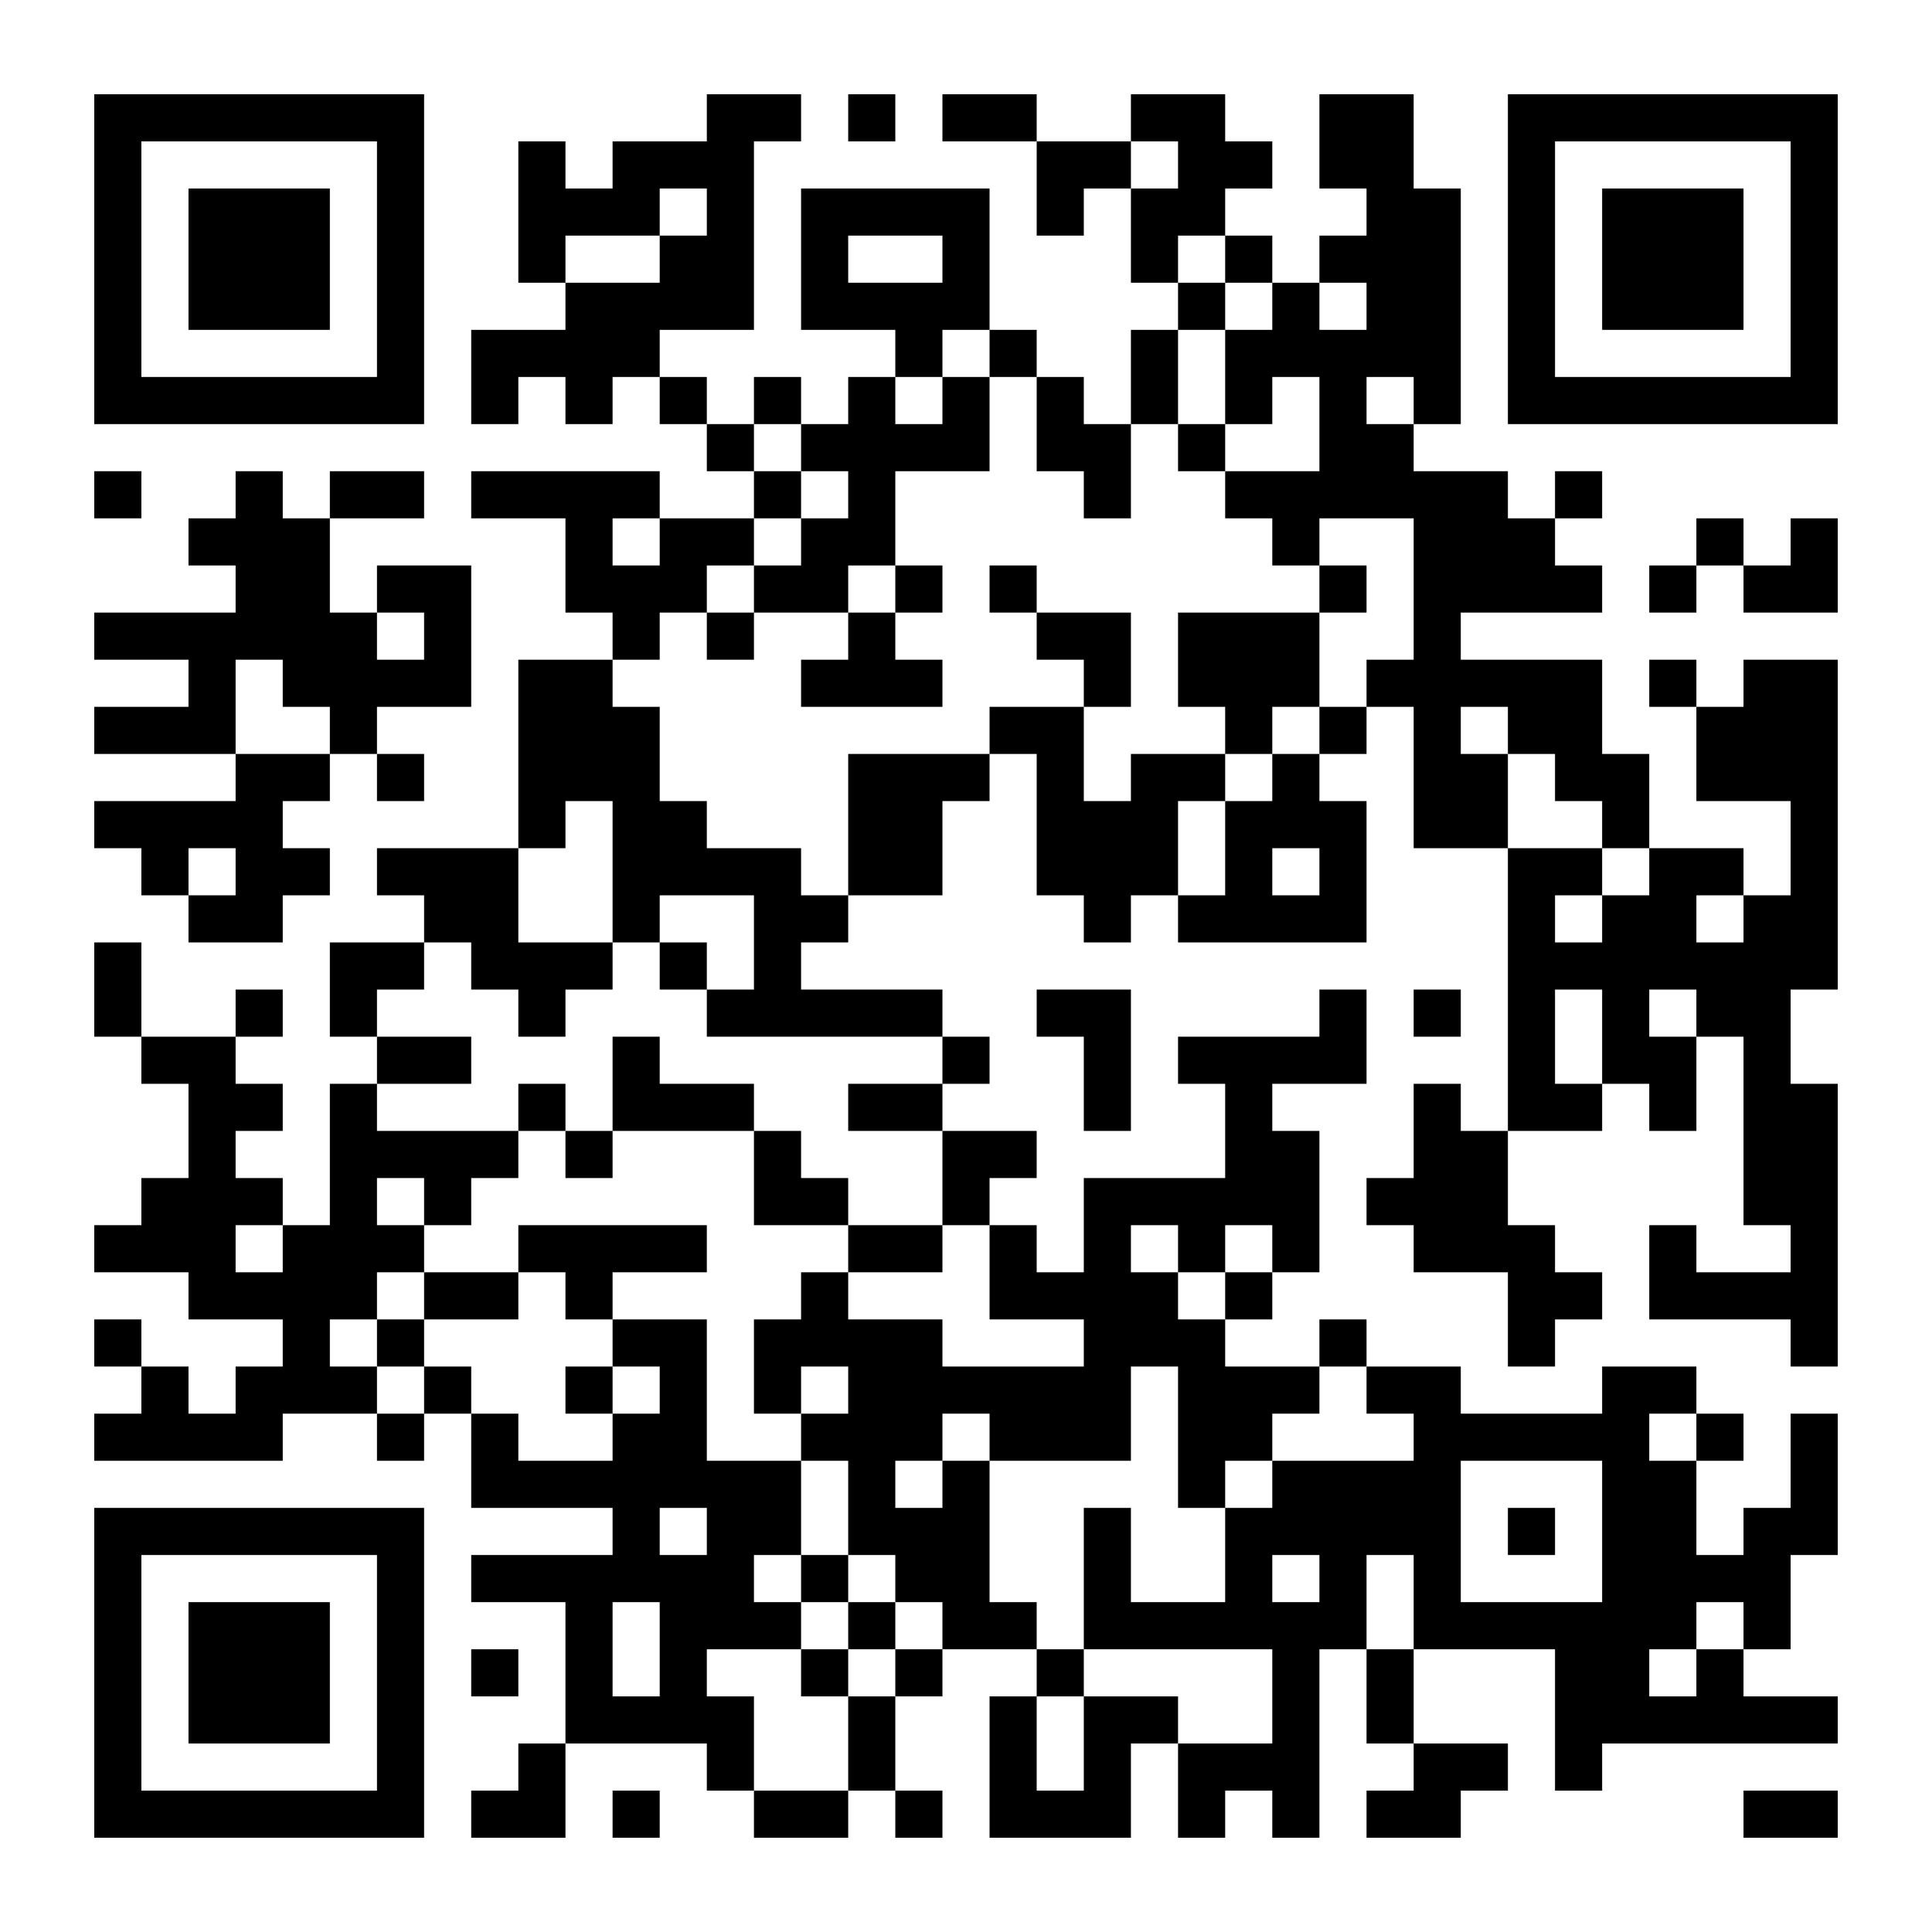
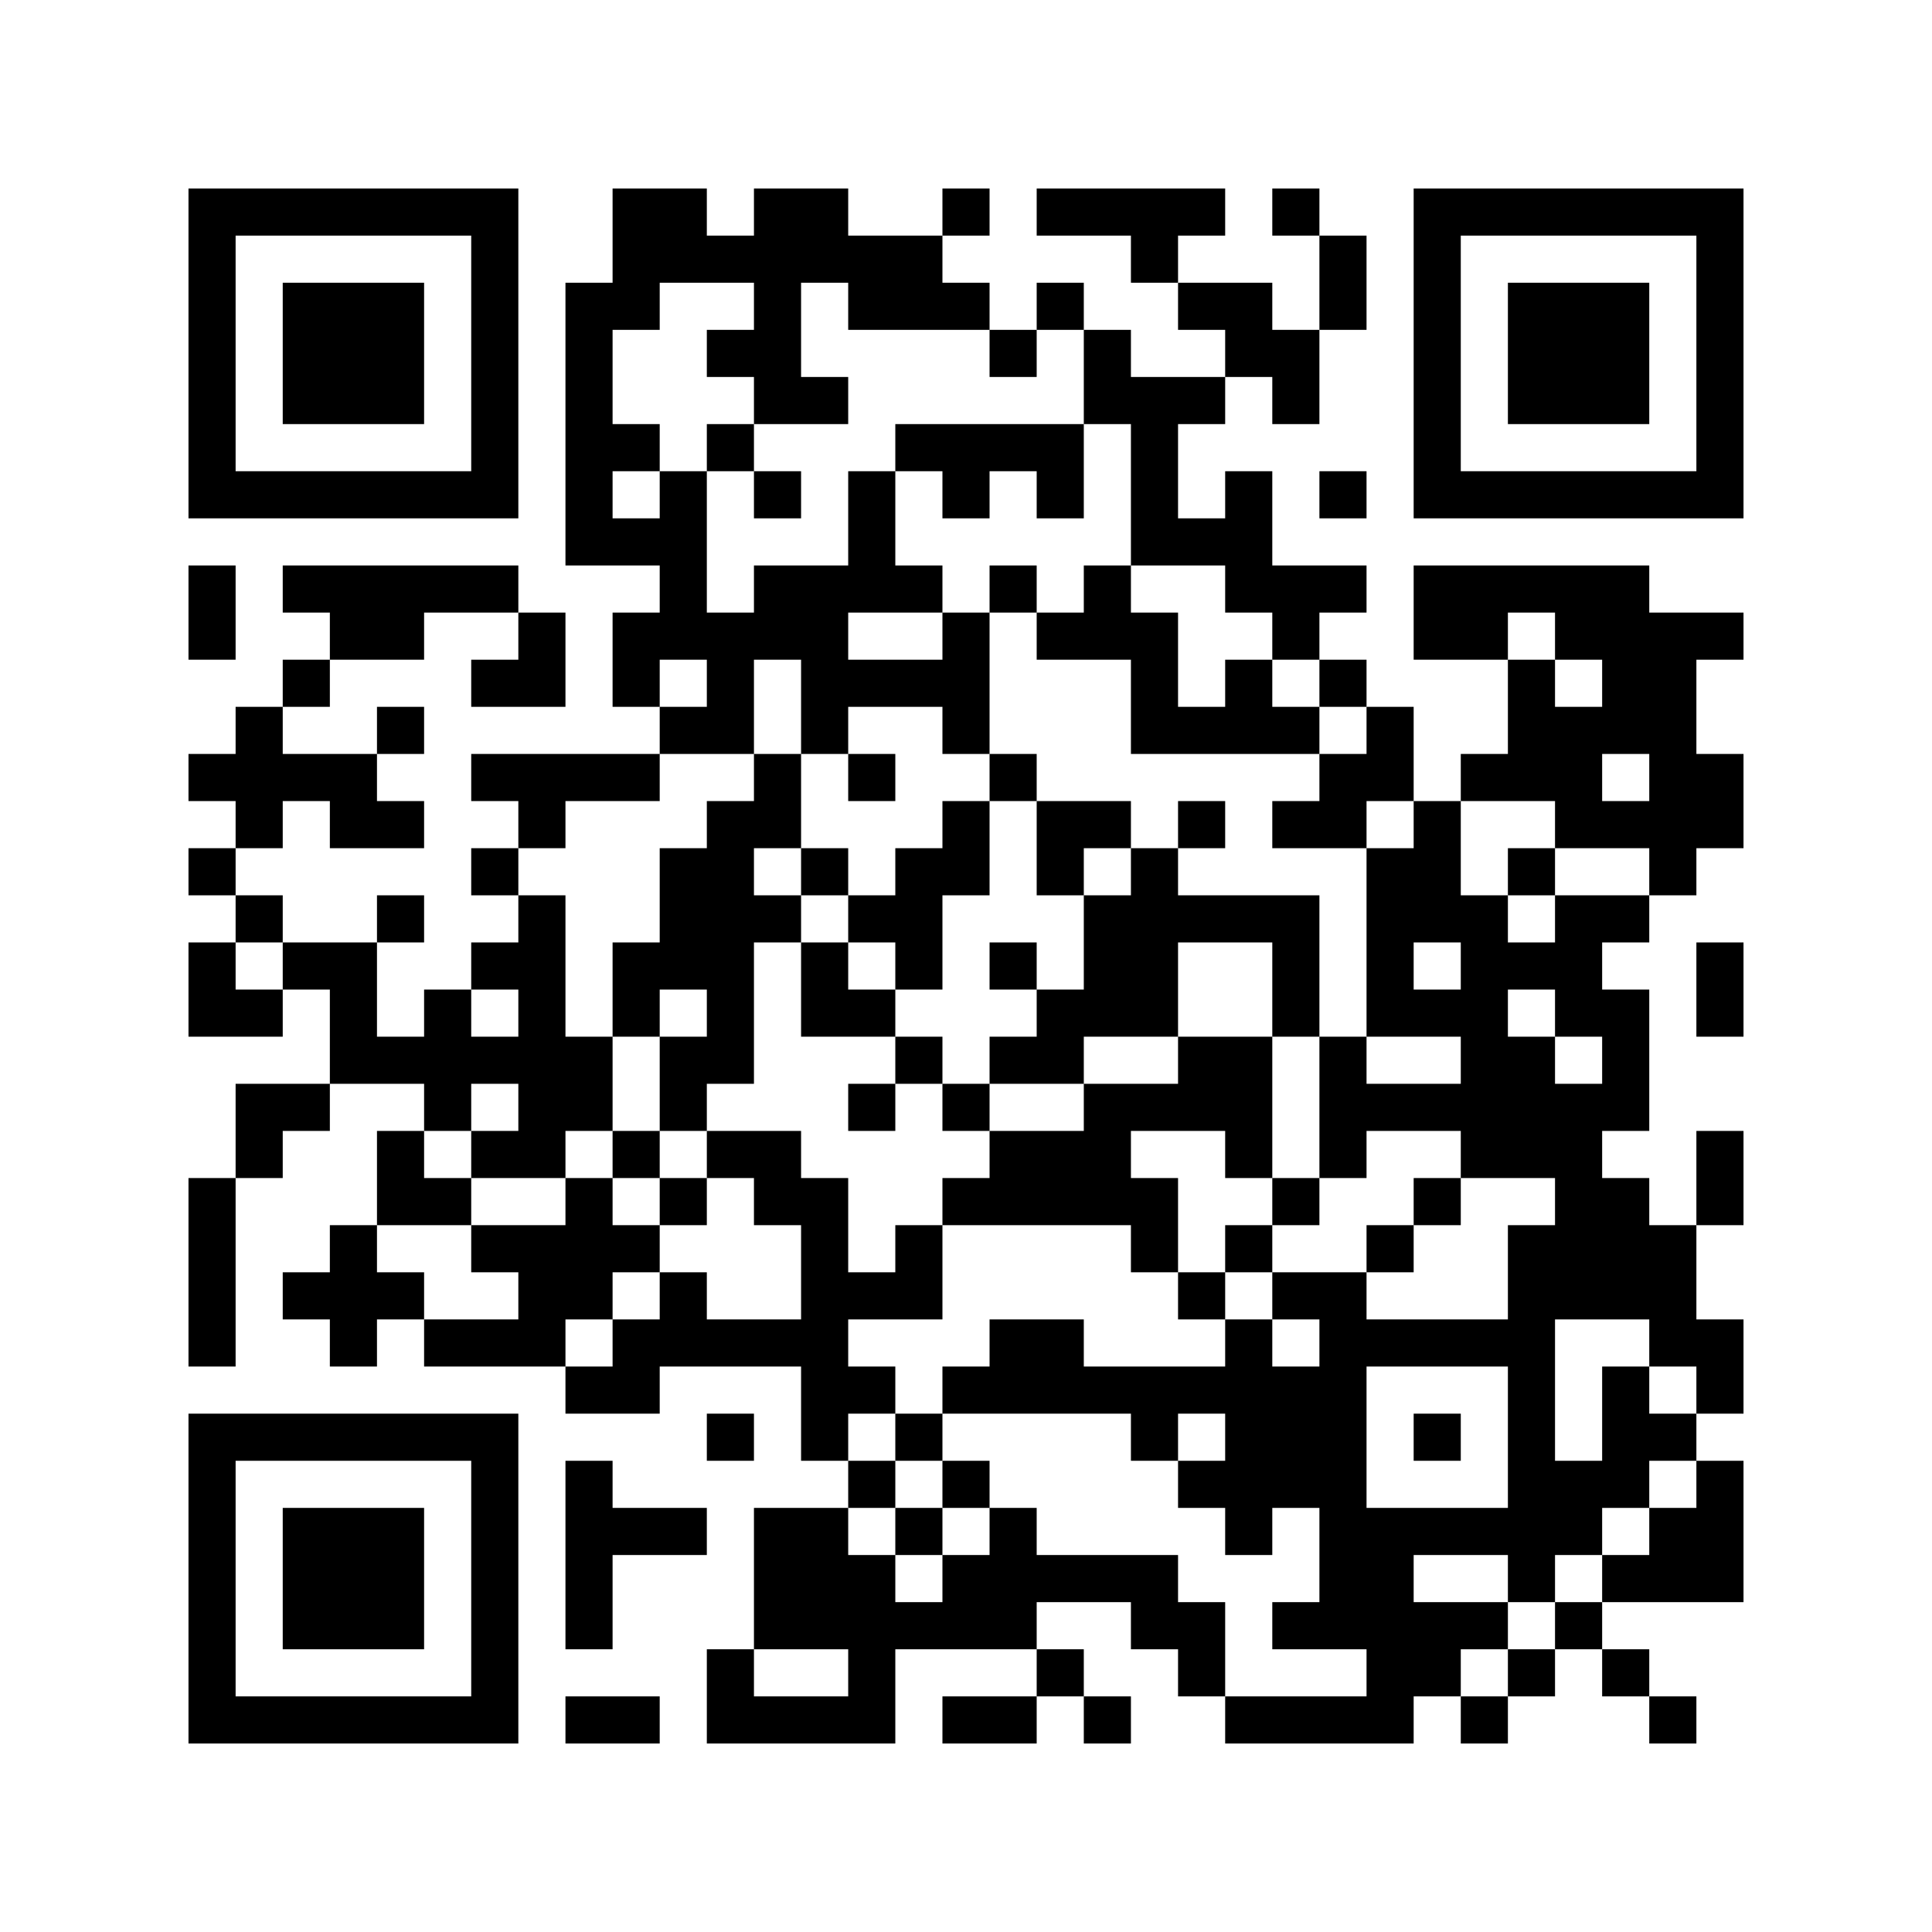
<svg xmlns="http://www.w3.org/2000/svg" width="41mm" height="41mm" version="1.1" viewBox="0 0 41 41" fill_color="#7A1E2B" back_color="#FFFFFF">
-   <path d="M2,2H3V3H2zM3,2H4V3H3zM4,2H5V3H4zM5,2H6V3H5zM6,2H7V3H6zM7,2H8V3H7zM8,2H9V3H8zM15,2H16V3H15zM16,2H17V3H16zM18,2H19V3H18zM20,2H21V3H20zM21,2H22V3H21zM24,2H25V3H24zM25,2H26V3H25zM28,2H29V3H28zM29,2H30V3H29zM32,2H33V3H32zM33,2H34V3H33zM34,2H35V3H34zM35,2H36V3H35zM36,2H37V3H36zM37,2H38V3H37zM38,2H39V3H38zM2,3H3V4H2zM8,3H9V4H8zM11,3H12V4H11zM13,3H14V4H13zM14,3H15V4H14zM15,3H16V4H15zM22,3H23V4H22zM23,3H24V4H23zM25,3H26V4H25zM26,3H27V4H26zM28,3H29V4H28zM29,3H30V4H29zM32,3H33V4H32zM38,3H39V4H38zM2,4H3V5H2zM4,4H5V5H4zM5,4H6V5H5zM6,4H7V5H6zM8,4H9V5H8zM11,4H12V5H11zM12,4H13V5H12zM13,4H14V5H13zM15,4H16V5H15zM17,4H18V5H17zM18,4H19V5H18zM19,4H20V5H19zM20,4H21V5H20zM22,4H23V5H22zM24,4H25V5H24zM25,4H26V5H25zM29,4H30V5H29zM30,4H31V5H30zM32,4H33V5H32zM34,4H35V5H34zM35,4H36V5H35zM36,4H37V5H36zM38,4H39V5H38zM2,5H3V6H2zM4,5H5V6H4zM5,5H6V6H5zM6,5H7V6H6zM8,5H9V6H8zM11,5H12V6H11zM14,5H15V6H14zM15,5H16V6H15zM17,5H18V6H17zM20,5H21V6H20zM24,5H25V6H24zM26,5H27V6H26zM28,5H29V6H28zM29,5H30V6H29zM30,5H31V6H30zM32,5H33V6H32zM34,5H35V6H34zM35,5H36V6H35zM36,5H37V6H36zM38,5H39V6H38zM2,6H3V7H2zM4,6H5V7H4zM5,6H6V7H5zM6,6H7V7H6zM8,6H9V7H8zM12,6H13V7H12zM13,6H14V7H13zM14,6H15V7H14zM15,6H16V7H15zM17,6H18V7H17zM18,6H19V7H18zM19,6H20V7H19zM20,6H21V7H20zM25,6H26V7H25zM27,6H28V7H27zM29,6H30V7H29zM30,6H31V7H30zM32,6H33V7H32zM34,6H35V7H34zM35,6H36V7H35zM36,6H37V7H36zM38,6H39V7H38zM2,7H3V8H2zM8,7H9V8H8zM10,7H11V8H10zM11,7H12V8H11zM12,7H13V8H12zM13,7H14V8H13zM19,7H20V8H19zM21,7H22V8H21zM24,7H25V8H24zM26,7H27V8H26zM27,7H28V8H27zM28,7H29V8H28zM29,7H30V8H29zM30,7H31V8H30zM32,7H33V8H32zM38,7H39V8H38zM2,8H3V9H2zM3,8H4V9H3zM4,8H5V9H4zM5,8H6V9H5zM6,8H7V9H6zM7,8H8V9H7zM8,8H9V9H8zM10,8H11V9H10zM12,8H13V9H12zM14,8H15V9H14zM16,8H17V9H16zM18,8H19V9H18zM20,8H21V9H20zM22,8H23V9H22zM24,8H25V9H24zM26,8H27V9H26zM28,8H29V9H28zM30,8H31V9H30zM32,8H33V9H32zM33,8H34V9H33zM34,8H35V9H34zM35,8H36V9H35zM36,8H37V9H36zM37,8H38V9H37zM38,8H39V9H38zM15,9H16V10H15zM17,9H18V10H17zM18,9H19V10H18zM19,9H20V10H19zM20,9H21V10H20zM22,9H23V10H22zM23,9H24V10H23zM25,9H26V10H25zM28,9H29V10H28zM29,9H30V10H29zM2,10H3V11H2zM5,10H6V11H5zM7,10H8V11H7zM8,10H9V11H8zM10,10H11V11H10zM11,10H12V11H11zM12,10H13V11H12zM13,10H14V11H13zM16,10H17V11H16zM18,10H19V11H18zM23,10H24V11H23zM26,10H27V11H26zM27,10H28V11H27zM28,10H29V11H28zM29,10H30V11H29zM30,10H31V11H30zM31,10H32V11H31zM33,10H34V11H33zM4,11H5V12H4zM5,11H6V12H5zM6,11H7V12H6zM12,11H13V12H12zM14,11H15V12H14zM15,11H16V12H15zM17,11H18V12H17zM18,11H19V12H18zM27,11H28V12H27zM30,11H31V12H30zM31,11H32V12H31zM32,11H33V12H32zM36,11H37V12H36zM38,11H39V12H38zM5,12H6V13H5zM6,12H7V13H6zM8,12H9V13H8zM9,12H10V13H9zM12,12H13V13H12zM13,12H14V13H13zM14,12H15V13H14zM16,12H17V13H16zM17,12H18V13H17zM19,12H20V13H19zM21,12H22V13H21zM28,12H29V13H28zM30,12H31V13H30zM31,12H32V13H31zM32,12H33V13H32zM33,12H34V13H33zM35,12H36V13H35zM37,12H38V13H37zM38,12H39V13H38zM2,13H3V14H2zM3,13H4V14H3zM4,13H5V14H4zM5,13H6V14H5zM6,13H7V14H6zM7,13H8V14H7zM9,13H10V14H9zM13,13H14V14H13zM15,13H16V14H15zM18,13H19V14H18zM22,13H23V14H22zM23,13H24V14H23zM25,13H26V14H25zM26,13H27V14H26zM27,13H28V14H27zM30,13H31V14H30zM4,14H5V15H4zM6,14H7V15H6zM7,14H8V15H7zM8,14H9V15H8zM9,14H10V15H9zM11,14H12V15H11zM12,14H13V15H12zM17,14H18V15H17zM18,14H19V15H18zM19,14H20V15H19zM23,14H24V15H23zM25,14H26V15H25zM26,14H27V15H26zM27,14H28V15H27zM29,14H30V15H29zM30,14H31V15H30zM31,14H32V15H31zM32,14H33V15H32zM33,14H34V15H33zM35,14H36V15H35zM37,14H38V15H37zM38,14H39V15H38zM2,15H3V16H2zM3,15H4V16H3zM4,15H5V16H4zM7,15H8V16H7zM11,15H12V16H11zM12,15H13V16H12zM13,15H14V16H13zM21,15H22V16H21zM22,15H23V16H22zM26,15H27V16H26zM28,15H29V16H28zM30,15H31V16H30zM32,15H33V16H32zM33,15H34V16H33zM36,15H37V16H36zM37,15H38V16H37zM38,15H39V16H38zM5,16H6V17H5zM6,16H7V17H6zM8,16H9V17H8zM11,16H12V17H11zM12,16H13V17H12zM13,16H14V17H13zM18,16H19V17H18zM19,16H20V17H19zM20,16H21V17H20zM22,16H23V17H22zM24,16H25V17H24zM25,16H26V17H25zM27,16H28V17H27zM30,16H31V17H30zM31,16H32V17H31zM33,16H34V17H33zM34,16H35V17H34zM36,16H37V17H36zM37,16H38V17H37zM38,16H39V17H38zM2,17H3V18H2zM3,17H4V18H3zM4,17H5V18H4zM5,17H6V18H5zM11,17H12V18H11zM13,17H14V18H13zM14,17H15V18H14zM18,17H19V18H18zM19,17H20V18H19zM22,17H23V18H22zM23,17H24V18H23zM24,17H25V18H24zM26,17H27V18H26zM27,17H28V18H27zM28,17H29V18H28zM30,17H31V18H30zM31,17H32V18H31zM34,17H35V18H34zM38,17H39V18H38zM3,18H4V19H3zM5,18H6V19H5zM6,18H7V19H6zM8,18H9V19H8zM9,18H10V19H9zM10,18H11V19H10zM13,18H14V19H13zM14,18H15V19H14zM15,18H16V19H15zM16,18H17V19H16zM18,18H19V19H18zM19,18H20V19H19zM22,18H23V19H22zM23,18H24V19H23zM24,18H25V19H24zM26,18H27V19H26zM28,18H29V19H28zM32,18H33V19H32zM33,18H34V19H33zM35,18H36V19H35zM36,18H37V19H36zM38,18H39V19H38zM4,19H5V20H4zM5,19H6V20H5zM9,19H10V20H9zM10,19H11V20H10zM13,19H14V20H13zM16,19H17V20H16zM17,19H18V20H17zM23,19H24V20H23zM25,19H26V20H25zM26,19H27V20H26zM27,19H28V20H27zM28,19H29V20H28zM32,19H33V20H32zM34,19H35V20H34zM35,19H36V20H35zM37,19H38V20H37zM38,19H39V20H38zM2,20H3V21H2zM7,20H8V21H7zM8,20H9V21H8zM10,20H11V21H10zM11,20H12V21H11zM12,20H13V21H12zM14,20H15V21H14zM16,20H17V21H16zM32,20H33V21H32zM33,20H34V21H33zM34,20H35V21H34zM35,20H36V21H35zM36,20H37V21H36zM37,20H38V21H37zM38,20H39V21H38zM2,21H3V22H2zM5,21H6V22H5zM7,21H8V22H7zM11,21H12V22H11zM15,21H16V22H15zM16,21H17V22H16zM17,21H18V22H17zM18,21H19V22H18zM19,21H20V22H19zM22,21H23V22H22zM23,21H24V22H23zM28,21H29V22H28zM30,21H31V22H30zM32,21H33V22H32zM34,21H35V22H34zM36,21H37V22H36zM37,21H38V22H37zM3,22H4V23H3zM4,22H5V23H4zM8,22H9V23H8zM9,22H10V23H9zM13,22H14V23H13zM20,22H21V23H20zM23,22H24V23H23zM25,22H26V23H25zM26,22H27V23H26zM27,22H28V23H27zM28,22H29V23H28zM32,22H33V23H32zM34,22H35V23H34zM35,22H36V23H35zM37,22H38V23H37zM4,23H5V24H4zM5,23H6V24H5zM7,23H8V24H7zM11,23H12V24H11zM13,23H14V24H13zM14,23H15V24H14zM15,23H16V24H15zM18,23H19V24H18zM19,23H20V24H19zM23,23H24V24H23zM26,23H27V24H26zM30,23H31V24H30zM32,23H33V24H32zM33,23H34V24H33zM35,23H36V24H35zM37,23H38V24H37zM38,23H39V24H38zM4,24H5V25H4zM7,24H8V25H7zM8,24H9V25H8zM9,24H10V25H9zM10,24H11V25H10zM12,24H13V25H12zM16,24H17V25H16zM20,24H21V25H20zM21,24H22V25H21zM26,24H27V25H26zM27,24H28V25H27zM30,24H31V25H30zM31,24H32V25H31zM37,24H38V25H37zM38,24H39V25H38zM3,25H4V26H3zM4,25H5V26H4zM5,25H6V26H5zM7,25H8V26H7zM9,25H10V26H9zM16,25H17V26H16zM17,25H18V26H17zM20,25H21V26H20zM23,25H24V26H23zM24,25H25V26H24zM25,25H26V26H25zM26,25H27V26H26zM27,25H28V26H27zM29,25H30V26H29zM30,25H31V26H30zM31,25H32V26H31zM37,25H38V26H37zM38,25H39V26H38zM2,26H3V27H2zM3,26H4V27H3zM4,26H5V27H4zM6,26H7V27H6zM7,26H8V27H7zM8,26H9V27H8zM11,26H12V27H11zM12,26H13V27H12zM13,26H14V27H13zM14,26H15V27H14zM18,26H19V27H18zM19,26H20V27H19zM21,26H22V27H21zM23,26H24V27H23zM25,26H26V27H25zM27,26H28V27H27zM30,26H31V27H30zM31,26H32V27H31zM32,26H33V27H32zM35,26H36V27H35zM38,26H39V27H38zM4,27H5V28H4zM5,27H6V28H5zM6,27H7V28H6zM7,27H8V28H7zM9,27H10V28H9zM10,27H11V28H10zM12,27H13V28H12zM17,27H18V28H17zM21,27H22V28H21zM22,27H23V28H22zM23,27H24V28H23zM24,27H25V28H24zM26,27H27V28H26zM32,27H33V28H32zM33,27H34V28H33zM35,27H36V28H35zM36,27H37V28H36zM37,27H38V28H37zM38,27H39V28H38zM2,28H3V29H2zM6,28H7V29H6zM8,28H9V29H8zM13,28H14V29H13zM14,28H15V29H14zM16,28H17V29H16zM17,28H18V29H17zM18,28H19V29H18zM19,28H20V29H19zM23,28H24V29H23zM24,28H25V29H24zM25,28H26V29H25zM28,28H29V29H28zM32,28H33V29H32zM38,28H39V29H38zM3,29H4V30H3zM5,29H6V30H5zM6,29H7V30H6zM7,29H8V30H7zM9,29H10V30H9zM12,29H13V30H12zM14,29H15V30H14zM16,29H17V30H16zM18,29H19V30H18zM19,29H20V30H19zM20,29H21V30H20zM21,29H22V30H21zM22,29H23V30H22zM23,29H24V30H23zM25,29H26V30H25zM26,29H27V30H26zM27,29H28V30H27zM29,29H30V30H29zM30,29H31V30H30zM34,29H35V30H34zM35,29H36V30H35zM2,30H3V31H2zM3,30H4V31H3zM4,30H5V31H4zM5,30H6V31H5zM8,30H9V31H8zM10,30H11V31H10zM13,30H14V31H13zM14,30H15V31H14zM17,30H18V31H17zM18,30H19V31H18zM19,30H20V31H19zM21,30H22V31H21zM22,30H23V31H22zM23,30H24V31H23zM25,30H26V31H25zM26,30H27V31H26zM30,30H31V31H30zM31,30H32V31H31zM32,30H33V31H32zM33,30H34V31H33zM34,30H35V31H34zM36,30H37V31H36zM38,30H39V31H38zM10,31H11V32H10zM11,31H12V32H11zM12,31H13V32H12zM13,31H14V32H13zM14,31H15V32H14zM15,31H16V32H15zM16,31H17V32H16zM18,31H19V32H18zM20,31H21V32H20zM25,31H26V32H25zM27,31H28V32H27zM28,31H29V32H28zM29,31H30V32H29zM30,31H31V32H30zM34,31H35V32H34zM35,31H36V32H35zM38,31H39V32H38zM2,32H3V33H2zM3,32H4V33H3zM4,32H5V33H4zM5,32H6V33H5zM6,32H7V33H6zM7,32H8V33H7zM8,32H9V33H8zM13,32H14V33H13zM15,32H16V33H15zM16,32H17V33H16zM18,32H19V33H18zM19,32H20V33H19zM20,32H21V33H20zM23,32H24V33H23zM26,32H27V33H26zM27,32H28V33H27zM28,32H29V33H28zM29,32H30V33H29zM30,32H31V33H30zM32,32H33V33H32zM34,32H35V33H34zM35,32H36V33H35zM37,32H38V33H37zM38,32H39V33H38zM2,33H3V34H2zM8,33H9V34H8zM10,33H11V34H10zM11,33H12V34H11zM12,33H13V34H12zM13,33H14V34H13zM14,33H15V34H14zM15,33H16V34H15zM17,33H18V34H17zM19,33H20V34H19zM20,33H21V34H20zM23,33H24V34H23zM26,33H27V34H26zM28,33H29V34H28zM30,33H31V34H30zM34,33H35V34H34zM35,33H36V34H35zM36,33H37V34H36zM37,33H38V34H37zM2,34H3V35H2zM4,34H5V35H4zM5,34H6V35H5zM6,34H7V35H6zM8,34H9V35H8zM12,34H13V35H12zM14,34H15V35H14zM15,34H16V35H15zM16,34H17V35H16zM18,34H19V35H18zM20,34H21V35H20zM21,34H22V35H21zM23,34H24V35H23zM24,34H25V35H24zM25,34H26V35H25zM26,34H27V35H26zM27,34H28V35H27zM28,34H29V35H28zM30,34H31V35H30zM31,34H32V35H31zM32,34H33V35H32zM33,34H34V35H33zM34,34H35V35H34zM35,34H36V35H35zM37,34H38V35H37zM2,35H3V36H2zM4,35H5V36H4zM5,35H6V36H5zM6,35H7V36H6zM8,35H9V36H8zM10,35H11V36H10zM12,35H13V36H12zM14,35H15V36H14zM17,35H18V36H17zM19,35H20V36H19zM22,35H23V36H22zM27,35H28V36H27zM29,35H30V36H29zM33,35H34V36H33zM34,35H35V36H34zM36,35H37V36H36zM2,36H3V37H2zM4,36H5V37H4zM5,36H6V37H5zM6,36H7V37H6zM8,36H9V37H8zM12,36H13V37H12zM13,36H14V37H13zM14,36H15V37H14zM15,36H16V37H15zM18,36H19V37H18zM21,36H22V37H21zM23,36H24V37H23zM24,36H25V37H24zM27,36H28V37H27zM29,36H30V37H29zM33,36H34V37H33zM34,36H35V37H34zM35,36H36V37H35zM36,36H37V37H36zM37,36H38V37H37zM38,36H39V37H38zM2,37H3V38H2zM8,37H9V38H8zM11,37H12V38H11zM15,37H16V38H15zM18,37H19V38H18zM21,37H22V38H21zM23,37H24V38H23zM25,37H26V38H25zM26,37H27V38H26zM27,37H28V38H27zM30,37H31V38H30zM31,37H32V38H31zM33,37H34V38H33zM2,38H3V39H2zM3,38H4V39H3zM4,38H5V39H4zM5,38H6V39H5zM6,38H7V39H6zM7,38H8V39H7zM8,38H9V39H8zM10,38H11V39H10zM11,38H12V39H11zM13,38H14V39H13zM16,38H17V39H16zM17,38H18V39H17zM19,38H20V39H19zM21,38H22V39H21zM22,38H23V39H22zM23,38H24V39H23zM25,38H26V39H25zM27,38H28V39H27zM29,38H30V39H29zM30,38H31V39H30zM37,38H38V39H37zM38,38H39V39H38z" id="qr-path" fill="#000000" fill-opacity="1" fill-rule="nonzero" stroke="none" />
+   <path d="M4,4H5V5H4zM5,4H6V5H5zM6,4H7V5H6zM7,4H8V5H7zM8,4H9V5H8zM9,4H10V5H9zM10,4H11V5H10zM13,4H14V5H13zM14,4H15V5H14zM16,4H17V5H16zM17,4H18V5H17zM20,4H21V5H20zM22,4H23V5H22zM23,4H24V5H23zM24,4H25V5H24zM25,4H26V5H25zM27,4H28V5H27zM30,4H31V5H30zM31,4H32V5H31zM32,4H33V5H32zM33,4H34V5H33zM34,4H35V5H34zM35,4H36V5H35zM36,4H37V5H36zM4,5H5V6H4zM10,5H11V6H10zM13,5H14V6H13zM14,5H15V6H14zM15,5H16V6H15zM16,5H17V6H16zM17,5H18V6H17zM18,5H19V6H18zM19,5H20V6H19zM24,5H25V6H24zM28,5H29V6H28zM30,5H31V6H30zM36,5H37V6H36zM4,6H5V7H4zM6,6H7V7H6zM7,6H8V7H7zM8,6H9V7H8zM10,6H11V7H10zM12,6H13V7H12zM13,6H14V7H13zM16,6H17V7H16zM18,6H19V7H18zM19,6H20V7H19zM20,6H21V7H20zM22,6H23V7H22zM25,6H26V7H25zM26,6H27V7H26zM28,6H29V7H28zM30,6H31V7H30zM32,6H33V7H32zM33,6H34V7H33zM34,6H35V7H34zM36,6H37V7H36zM4,7H5V8H4zM6,7H7V8H6zM7,7H8V8H7zM8,7H9V8H8zM10,7H11V8H10zM12,7H13V8H12zM15,7H16V8H15zM16,7H17V8H16zM21,7H22V8H21zM23,7H24V8H23zM26,7H27V8H26zM27,7H28V8H27zM30,7H31V8H30zM32,7H33V8H32zM33,7H34V8H33zM34,7H35V8H34zM36,7H37V8H36zM4,8H5V9H4zM6,8H7V9H6zM7,8H8V9H7zM8,8H9V9H8zM10,8H11V9H10zM12,8H13V9H12zM16,8H17V9H16zM17,8H18V9H17zM23,8H24V9H23zM24,8H25V9H24zM25,8H26V9H25zM27,8H28V9H27zM30,8H31V9H30zM32,8H33V9H32zM33,8H34V9H33zM34,8H35V9H34zM36,8H37V9H36zM4,9H5V10H4zM10,9H11V10H10zM12,9H13V10H12zM13,9H14V10H13zM15,9H16V10H15zM19,9H20V10H19zM20,9H21V10H20zM21,9H22V10H21zM22,9H23V10H22zM24,9H25V10H24zM30,9H31V10H30zM36,9H37V10H36zM4,10H5V11H4zM5,10H6V11H5zM6,10H7V11H6zM7,10H8V11H7zM8,10H9V11H8zM9,10H10V11H9zM10,10H11V11H10zM12,10H13V11H12zM14,10H15V11H14zM16,10H17V11H16zM18,10H19V11H18zM20,10H21V11H20zM22,10H23V11H22zM24,10H25V11H24zM26,10H27V11H26zM28,10H29V11H28zM30,10H31V11H30zM31,10H32V11H31zM32,10H33V11H32zM33,10H34V11H33zM34,10H35V11H34zM35,10H36V11H35zM36,10H37V11H36zM12,11H13V12H12zM13,11H14V12H13zM14,11H15V12H14zM18,11H19V12H18zM24,11H25V12H24zM25,11H26V12H25zM26,11H27V12H26zM4,12H5V13H4zM6,12H7V13H6zM7,12H8V13H7zM8,12H9V13H8zM9,12H10V13H9zM10,12H11V13H10zM14,12H15V13H14zM16,12H17V13H16zM17,12H18V13H17zM18,12H19V13H18zM19,12H20V13H19zM21,12H22V13H21zM23,12H24V13H23zM26,12H27V13H26zM27,12H28V13H27zM28,12H29V13H28zM30,12H31V13H30zM31,12H32V13H31zM32,12H33V13H32zM33,12H34V13H33zM34,12H35V13H34zM4,13H5V14H4zM7,13H8V14H7zM8,13H9V14H8zM11,13H12V14H11zM13,13H14V14H13zM14,13H15V14H14zM15,13H16V14H15zM16,13H17V14H16zM17,13H18V14H17zM20,13H21V14H20zM22,13H23V14H22zM23,13H24V14H23zM24,13H25V14H24zM27,13H28V14H27zM30,13H31V14H30zM31,13H32V14H31zM33,13H34V14H33zM34,13H35V14H34zM35,13H36V14H35zM36,13H37V14H36zM6,14H7V15H6zM10,14H11V15H10zM11,14H12V15H11zM13,14H14V15H13zM15,14H16V15H15zM17,14H18V15H17zM18,14H19V15H18zM19,14H20V15H19zM20,14H21V15H20zM24,14H25V15H24zM26,14H27V15H26zM28,14H29V15H28zM32,14H33V15H32zM34,14H35V15H34zM35,14H36V15H35zM5,15H6V16H5zM8,15H9V16H8zM14,15H15V16H14zM15,15H16V16H15zM17,15H18V16H17zM20,15H21V16H20zM24,15H25V16H24zM25,15H26V16H25zM26,15H27V16H26zM27,15H28V16H27zM29,15H30V16H29zM32,15H33V16H32zM33,15H34V16H33zM34,15H35V16H34zM35,15H36V16H35zM4,16H5V17H4zM5,16H6V17H5zM6,16H7V17H6zM7,16H8V17H7zM10,16H11V17H10zM11,16H12V17H11zM12,16H13V17H12zM13,16H14V17H13zM16,16H17V17H16zM18,16H19V17H18zM21,16H22V17H21zM28,16H29V17H28zM29,16H30V17H29zM31,16H32V17H31zM32,16H33V17H32zM33,16H34V17H33zM35,16H36V17H35zM36,16H37V17H36zM5,17H6V18H5zM7,17H8V18H7zM8,17H9V18H8zM11,17H12V18H11zM15,17H16V18H15zM16,17H17V18H16zM20,17H21V18H20zM22,17H23V18H22zM23,17H24V18H23zM25,17H26V18H25zM27,17H28V18H27zM28,17H29V18H28zM30,17H31V18H30zM33,17H34V18H33zM34,17H35V18H34zM35,17H36V18H35zM36,17H37V18H36zM4,18H5V19H4zM10,18H11V19H10zM14,18H15V19H14zM15,18H16V19H15zM17,18H18V19H17zM19,18H20V19H19zM20,18H21V19H20zM22,18H23V19H22zM24,18H25V19H24zM29,18H30V19H29zM30,18H31V19H30zM32,18H33V19H32zM35,18H36V19H35zM5,19H6V20H5zM8,19H9V20H8zM11,19H12V20H11zM14,19H15V20H14zM15,19H16V20H15zM16,19H17V20H16zM18,19H19V20H18zM19,19H20V20H19zM23,19H24V20H23zM24,19H25V20H24zM25,19H26V20H25zM26,19H27V20H26zM27,19H28V20H27zM29,19H30V20H29zM30,19H31V20H30zM31,19H32V20H31zM33,19H34V20H33zM34,19H35V20H34zM4,20H5V21H4zM6,20H7V21H6zM7,20H8V21H7zM10,20H11V21H10zM11,20H12V21H11zM13,20H14V21H13zM14,20H15V21H14zM15,20H16V21H15zM17,20H18V21H17zM19,20H20V21H19zM21,20H22V21H21zM23,20H24V21H23zM24,20H25V21H24zM27,20H28V21H27zM29,20H30V21H29zM31,20H32V21H31zM32,20H33V21H32zM33,20H34V21H33zM36,20H37V21H36zM4,21H5V22H4zM5,21H6V22H5zM7,21H8V22H7zM9,21H10V22H9zM11,21H12V22H11zM13,21H14V22H13zM15,21H16V22H15zM17,21H18V22H17zM18,21H19V22H18zM22,21H23V22H22zM23,21H24V22H23zM24,21H25V22H24zM27,21H28V22H27zM29,21H30V22H29zM30,21H31V22H30zM31,21H32V22H31zM33,21H34V22H33zM34,21H35V22H34zM36,21H37V22H36zM7,22H8V23H7zM8,22H9V23H8zM9,22H10V23H9zM10,22H11V23H10zM11,22H12V23H11zM12,22H13V23H12zM14,22H15V23H14zM15,22H16V23H15zM19,22H20V23H19zM21,22H22V23H21zM22,22H23V23H22zM25,22H26V23H25zM26,22H27V23H26zM28,22H29V23H28zM31,22H32V23H31zM32,22H33V23H32zM34,22H35V23H34zM5,23H6V24H5zM6,23H7V24H6zM9,23H10V24H9zM11,23H12V24H11zM12,23H13V24H12zM14,23H15V24H14zM18,23H19V24H18zM20,23H21V24H20zM23,23H24V24H23zM24,23H25V24H24zM25,23H26V24H25zM26,23H27V24H26zM28,23H29V24H28zM29,23H30V24H29zM30,23H31V24H30zM31,23H32V24H31zM32,23H33V24H32zM33,23H34V24H33zM34,23H35V24H34zM5,24H6V25H5zM8,24H9V25H8zM10,24H11V25H10zM11,24H12V25H11zM13,24H14V25H13zM15,24H16V25H15zM16,24H17V25H16zM21,24H22V25H21zM22,24H23V25H22zM23,24H24V25H23zM26,24H27V25H26zM28,24H29V25H28zM31,24H32V25H31zM32,24H33V25H32zM33,24H34V25H33zM36,24H37V25H36zM4,25H5V26H4zM8,25H9V26H8zM9,25H10V26H9zM12,25H13V26H12zM14,25H15V26H14zM16,25H17V26H16zM17,25H18V26H17zM20,25H21V26H20zM21,25H22V26H21zM22,25H23V26H22zM23,25H24V26H23zM24,25H25V26H24zM27,25H28V26H27zM30,25H31V26H30zM33,25H34V26H33zM34,25H35V26H34zM36,25H37V26H36zM4,26H5V27H4zM7,26H8V27H7zM10,26H11V27H10zM11,26H12V27H11zM12,26H13V27H12zM13,26H14V27H13zM17,26H18V27H17zM19,26H20V27H19zM24,26H25V27H24zM26,26H27V27H26zM29,26H30V27H29zM32,26H33V27H32zM33,26H34V27H33zM34,26H35V27H34zM35,26H36V27H35zM4,27H5V28H4zM6,27H7V28H6zM7,27H8V28H7zM8,27H9V28H8zM11,27H12V28H11zM12,27H13V28H12zM14,27H15V28H14zM17,27H18V28H17zM18,27H19V28H18zM19,27H20V28H19zM25,27H26V28H25zM27,27H28V28H27zM28,27H29V28H28zM32,27H33V28H32zM33,27H34V28H33zM34,27H35V28H34zM35,27H36V28H35zM4,28H5V29H4zM7,28H8V29H7zM9,28H10V29H9zM10,28H11V29H10zM11,28H12V29H11zM13,28H14V29H13zM14,28H15V29H14zM15,28H16V29H15zM16,28H17V29H16zM17,28H18V29H17zM21,28H22V29H21zM22,28H23V29H22zM26,28H27V29H26zM28,28H29V29H28zM29,28H30V29H29zM30,28H31V29H30zM31,28H32V29H31zM32,28H33V29H32zM35,28H36V29H35zM36,28H37V29H36zM12,29H13V30H12zM13,29H14V30H13zM17,29H18V30H17zM18,29H19V30H18zM20,29H21V30H20zM21,29H22V30H21zM22,29H23V30H22zM23,29H24V30H23zM24,29H25V30H24zM25,29H26V30H25zM26,29H27V30H26zM27,29H28V30H27zM28,29H29V30H28zM32,29H33V30H32zM34,29H35V30H34zM36,29H37V30H36zM4,30H5V31H4zM5,30H6V31H5zM6,30H7V31H6zM7,30H8V31H7zM8,30H9V31H8zM9,30H10V31H9zM10,30H11V31H10zM15,30H16V31H15zM17,30H18V31H17zM19,30H20V31H19zM24,30H25V31H24zM26,30H27V31H26zM27,30H28V31H27zM28,30H29V31H28zM30,30H31V31H30zM32,30H33V31H32zM34,30H35V31H34zM35,30H36V31H35zM4,31H5V32H4zM10,31H11V32H10zM12,31H13V32H12zM18,31H19V32H18zM20,31H21V32H20zM25,31H26V32H25zM26,31H27V32H26zM27,31H28V32H27zM28,31H29V32H28zM32,31H33V32H32zM33,31H34V32H33zM34,31H35V32H34zM36,31H37V32H36zM4,32H5V33H4zM6,32H7V33H6zM7,32H8V33H7zM8,32H9V33H8zM10,32H11V33H10zM12,32H13V33H12zM13,32H14V33H13zM14,32H15V33H14zM16,32H17V33H16zM17,32H18V33H17zM19,32H20V33H19zM21,32H22V33H21zM26,32H27V33H26zM28,32H29V33H28zM29,32H30V33H29zM30,32H31V33H30zM31,32H32V33H31zM32,32H33V33H32zM33,32H34V33H33zM35,32H36V33H35zM36,32H37V33H36zM4,33H5V34H4zM6,33H7V34H6zM7,33H8V34H7zM8,33H9V34H8zM10,33H11V34H10zM12,33H13V34H12zM16,33H17V34H16zM17,33H18V34H17zM18,33H19V34H18zM20,33H21V34H20zM21,33H22V34H21zM22,33H23V34H22zM23,33H24V34H23zM24,33H25V34H24zM28,33H29V34H28zM29,33H30V34H29zM32,33H33V34H32zM34,33H35V34H34zM35,33H36V34H35zM36,33H37V34H36zM4,34H5V35H4zM6,34H7V35H6zM7,34H8V35H7zM8,34H9V35H8zM10,34H11V35H10zM12,34H13V35H12zM16,34H17V35H16zM17,34H18V35H17zM18,34H19V35H18zM19,34H20V35H19zM20,34H21V35H20zM21,34H22V35H21zM24,34H25V35H24zM25,34H26V35H25zM27,34H28V35H27zM28,34H29V35H28zM29,34H30V35H29zM30,34H31V35H30zM31,34H32V35H31zM33,34H34V35H33zM4,35H5V36H4zM10,35H11V36H10zM15,35H16V36H15zM18,35H19V36H18zM22,35H23V36H22zM25,35H26V36H25zM29,35H30V36H29zM30,35H31V36H30zM32,35H33V36H32zM34,35H35V36H34zM4,36H5V37H4zM5,36H6V37H5zM6,36H7V37H6zM7,36H8V37H7zM8,36H9V37H8zM9,36H10V37H9zM10,36H11V37H10zM12,36H13V37H12zM13,36H14V37H13zM15,36H16V37H15zM16,36H17V37H16zM17,36H18V37H17zM18,36H19V37H18zM20,36H21V37H20zM21,36H22V37H21zM23,36H24V37H23zM26,36H27V37H26zM27,36H28V37H27zM28,36H29V37H28zM29,36H30V37H29zM31,36H32V37H31zM35,36H36V37H35z" id="qr-path" fill="#000000" fill-opacity="1" fill-rule="nonzero" stroke="none" />
</svg>
